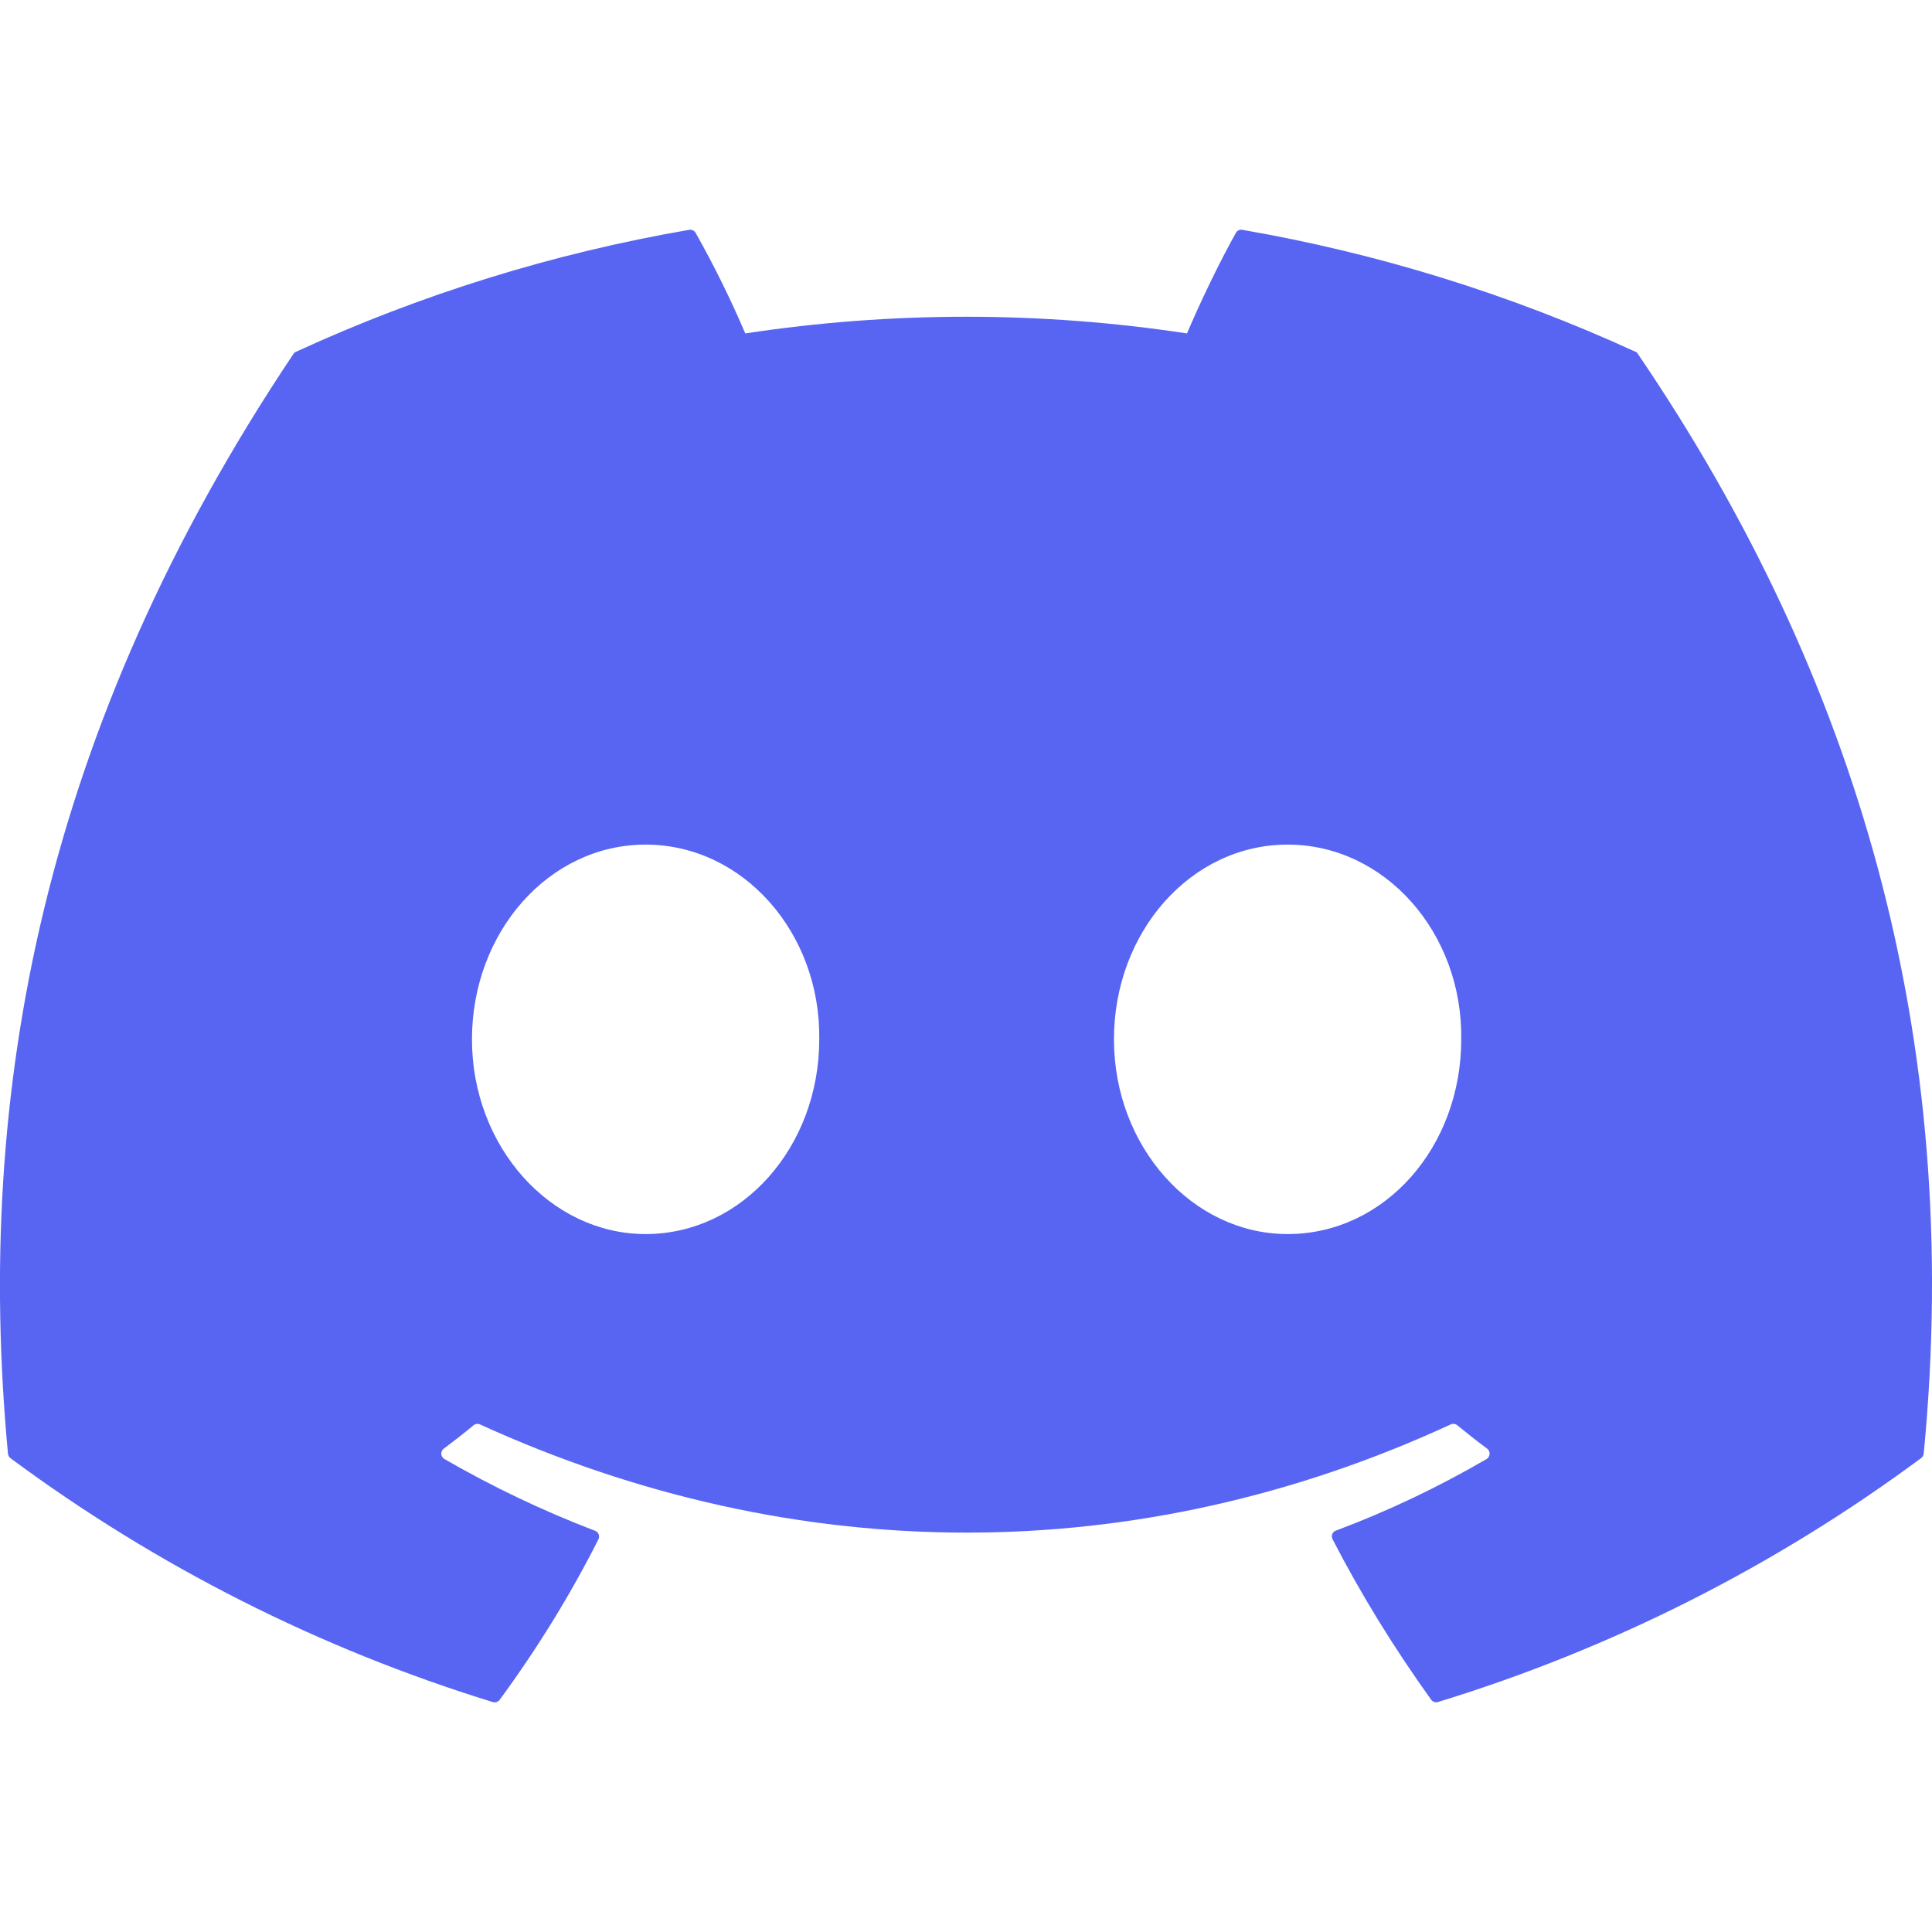
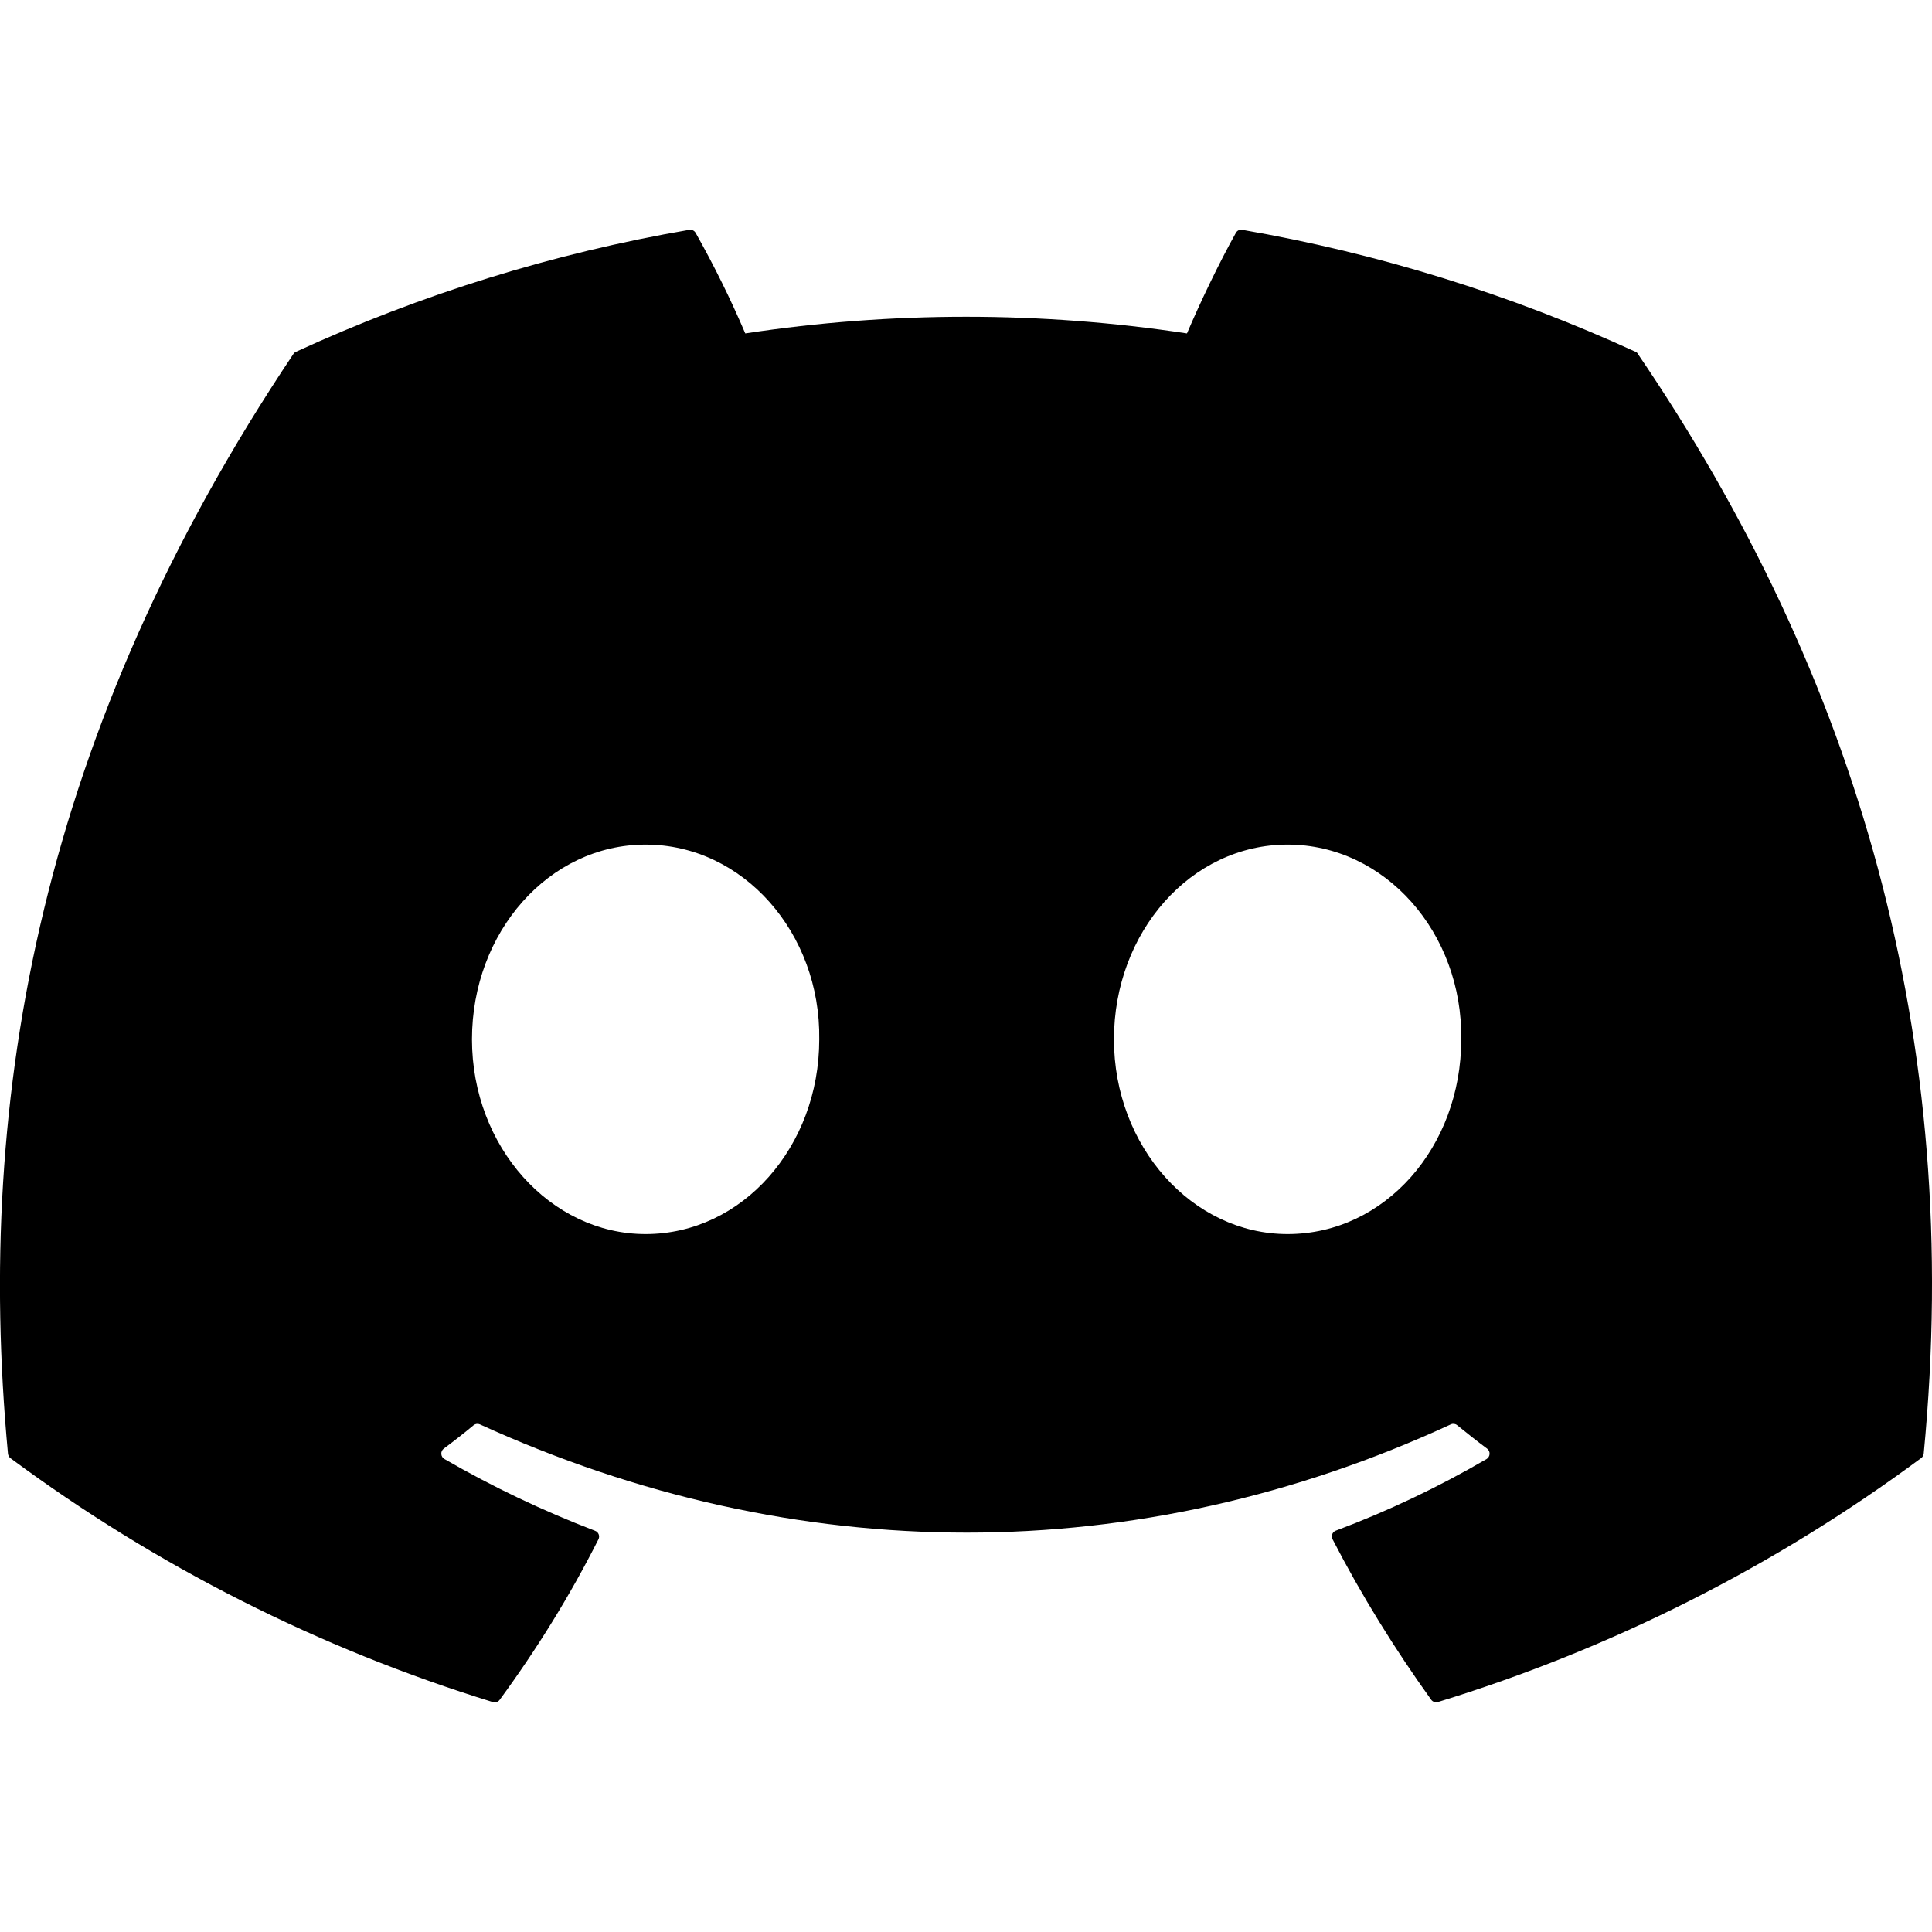
- <svg xmlns="http://www.w3.org/2000/svg" viewBox="0 0 24 24" width="24" height="24" class="main-grid-item-icon" fill="none">
-   <path d="M20.317 4.37a19.791 19.791 0 0 0-4.885-1.515.074.074 0 0 0-.079.037c-.21.375-.444.865-.608 1.25a18.27 18.27 0 0 0-5.487 0 12.64 12.64 0 0 0-.617-1.25.077.077 0 0 0-.079-.037c-1.687.29-3.33.8-4.885 1.515a.07.07 0 0 0-.032.027C.533 9.046-.32 13.58.099 18.057a.083.083 0 0 0 .031.057 19.9 19.9 0 0 0 5.993 3.03.077.077 0 0 0 .084-.028c.462-.63.874-1.295 1.227-1.994a.076.076 0 0 0-.042-.106 13.107 13.107 0 0 1-1.872-.892.078.078 0 0 1-.038-.062.077.077 0 0 1 .03-.066c.126-.094.252-.192.372-.292a.075.075 0 0 1 .077-.01c3.928 1.793 8.18 1.793 12.062 0a.074.074 0 0 1 .078.01c.12.098.246.198.373.292a.076.076 0 0 1 .03.065.078.078 0 0 1-.036.063c-.599.349-1.225.647-1.873.89a.076.076 0 0 0-.05.076c.001.012.004.022.009.032.36.698.772 1.362 1.225 1.993a.077.077 0 0 0 .084.028 19.84 19.84 0 0 0 6.002-3.03.077.077 0 0 0 .032-.054c.5-5.177-.838-9.674-3.549-13.66a.06.06 0 0 0-.031-.03ZM8.02 15.33c-1.182 0-2.157-1.085-2.157-2.419 0-1.333.956-2.419 2.157-2.419 1.21 0 2.176 1.096 2.157 2.42 0 1.333-.956 2.418-2.157 2.418Zm7.975 0c-1.183 0-2.157-1.085-2.157-2.419 0-1.333.955-2.419 2.157-2.419 1.21 0 2.176 1.096 2.157 2.42 0 1.333-.946 2.418-2.157 2.418Z" fill="#5865F2" />
+ <svg xmlns="http://www.w3.org/2000/svg" viewBox="0 0 24 24" width="24" height="24">
+   <path d="M20.317 4.37a19.791 19.791 0 0 0-4.885-1.515.074.074 0 0 0-.079.037c-.21.375-.444.865-.608 1.25a18.27 18.27 0 0 0-5.487 0 12.64 12.64 0 0 0-.617-1.25.077.077 0 0 0-.079-.037c-1.687.29-3.33.8-4.885 1.515a.07.07 0 0 0-.032.027C.533 9.046-.32 13.58.099 18.057a.083.083 0 0 0 .031.057 19.9 19.9 0 0 0 5.993 3.03.077.077 0 0 0 .084-.028c.462-.63.874-1.295 1.227-1.994a.076.076 0 0 0-.042-.106 13.107 13.107 0 0 1-1.872-.892.078.078 0 0 1-.038-.062.077.077 0 0 1 .03-.066c.126-.094.252-.192.372-.292a.075.075 0 0 1 .077-.01c3.928 1.793 8.18 1.793 12.062 0a.074.074 0 0 1 .078.01c.12.098.246.198.373.292a.076.076 0 0 1 .03.065.078.078 0 0 1-.036.063c-.599.349-1.225.647-1.873.89a.076.076 0 0 0-.05.076c.001.012.004.022.009.032.36.698.772 1.362 1.225 1.993a.077.077 0 0 0 .084.028 19.84 19.84 0 0 0 6.002-3.03.077.077 0 0 0 .032-.054c.5-5.177-.838-9.674-3.549-13.66a.06.06 0 0 0-.031-.03ZM8.02 15.33c-1.182 0-2.157-1.085-2.157-2.419 0-1.333.956-2.419 2.157-2.419 1.21 0 2.176 1.096 2.157 2.42 0 1.333-.956 2.418-2.157 2.418Zm7.975 0c-1.183 0-2.157-1.085-2.157-2.419 0-1.333.955-2.419 2.157-2.419 1.21 0 2.176 1.096 2.157 2.42 0 1.333-.946 2.418-2.157 2.418Z" />
</svg>
